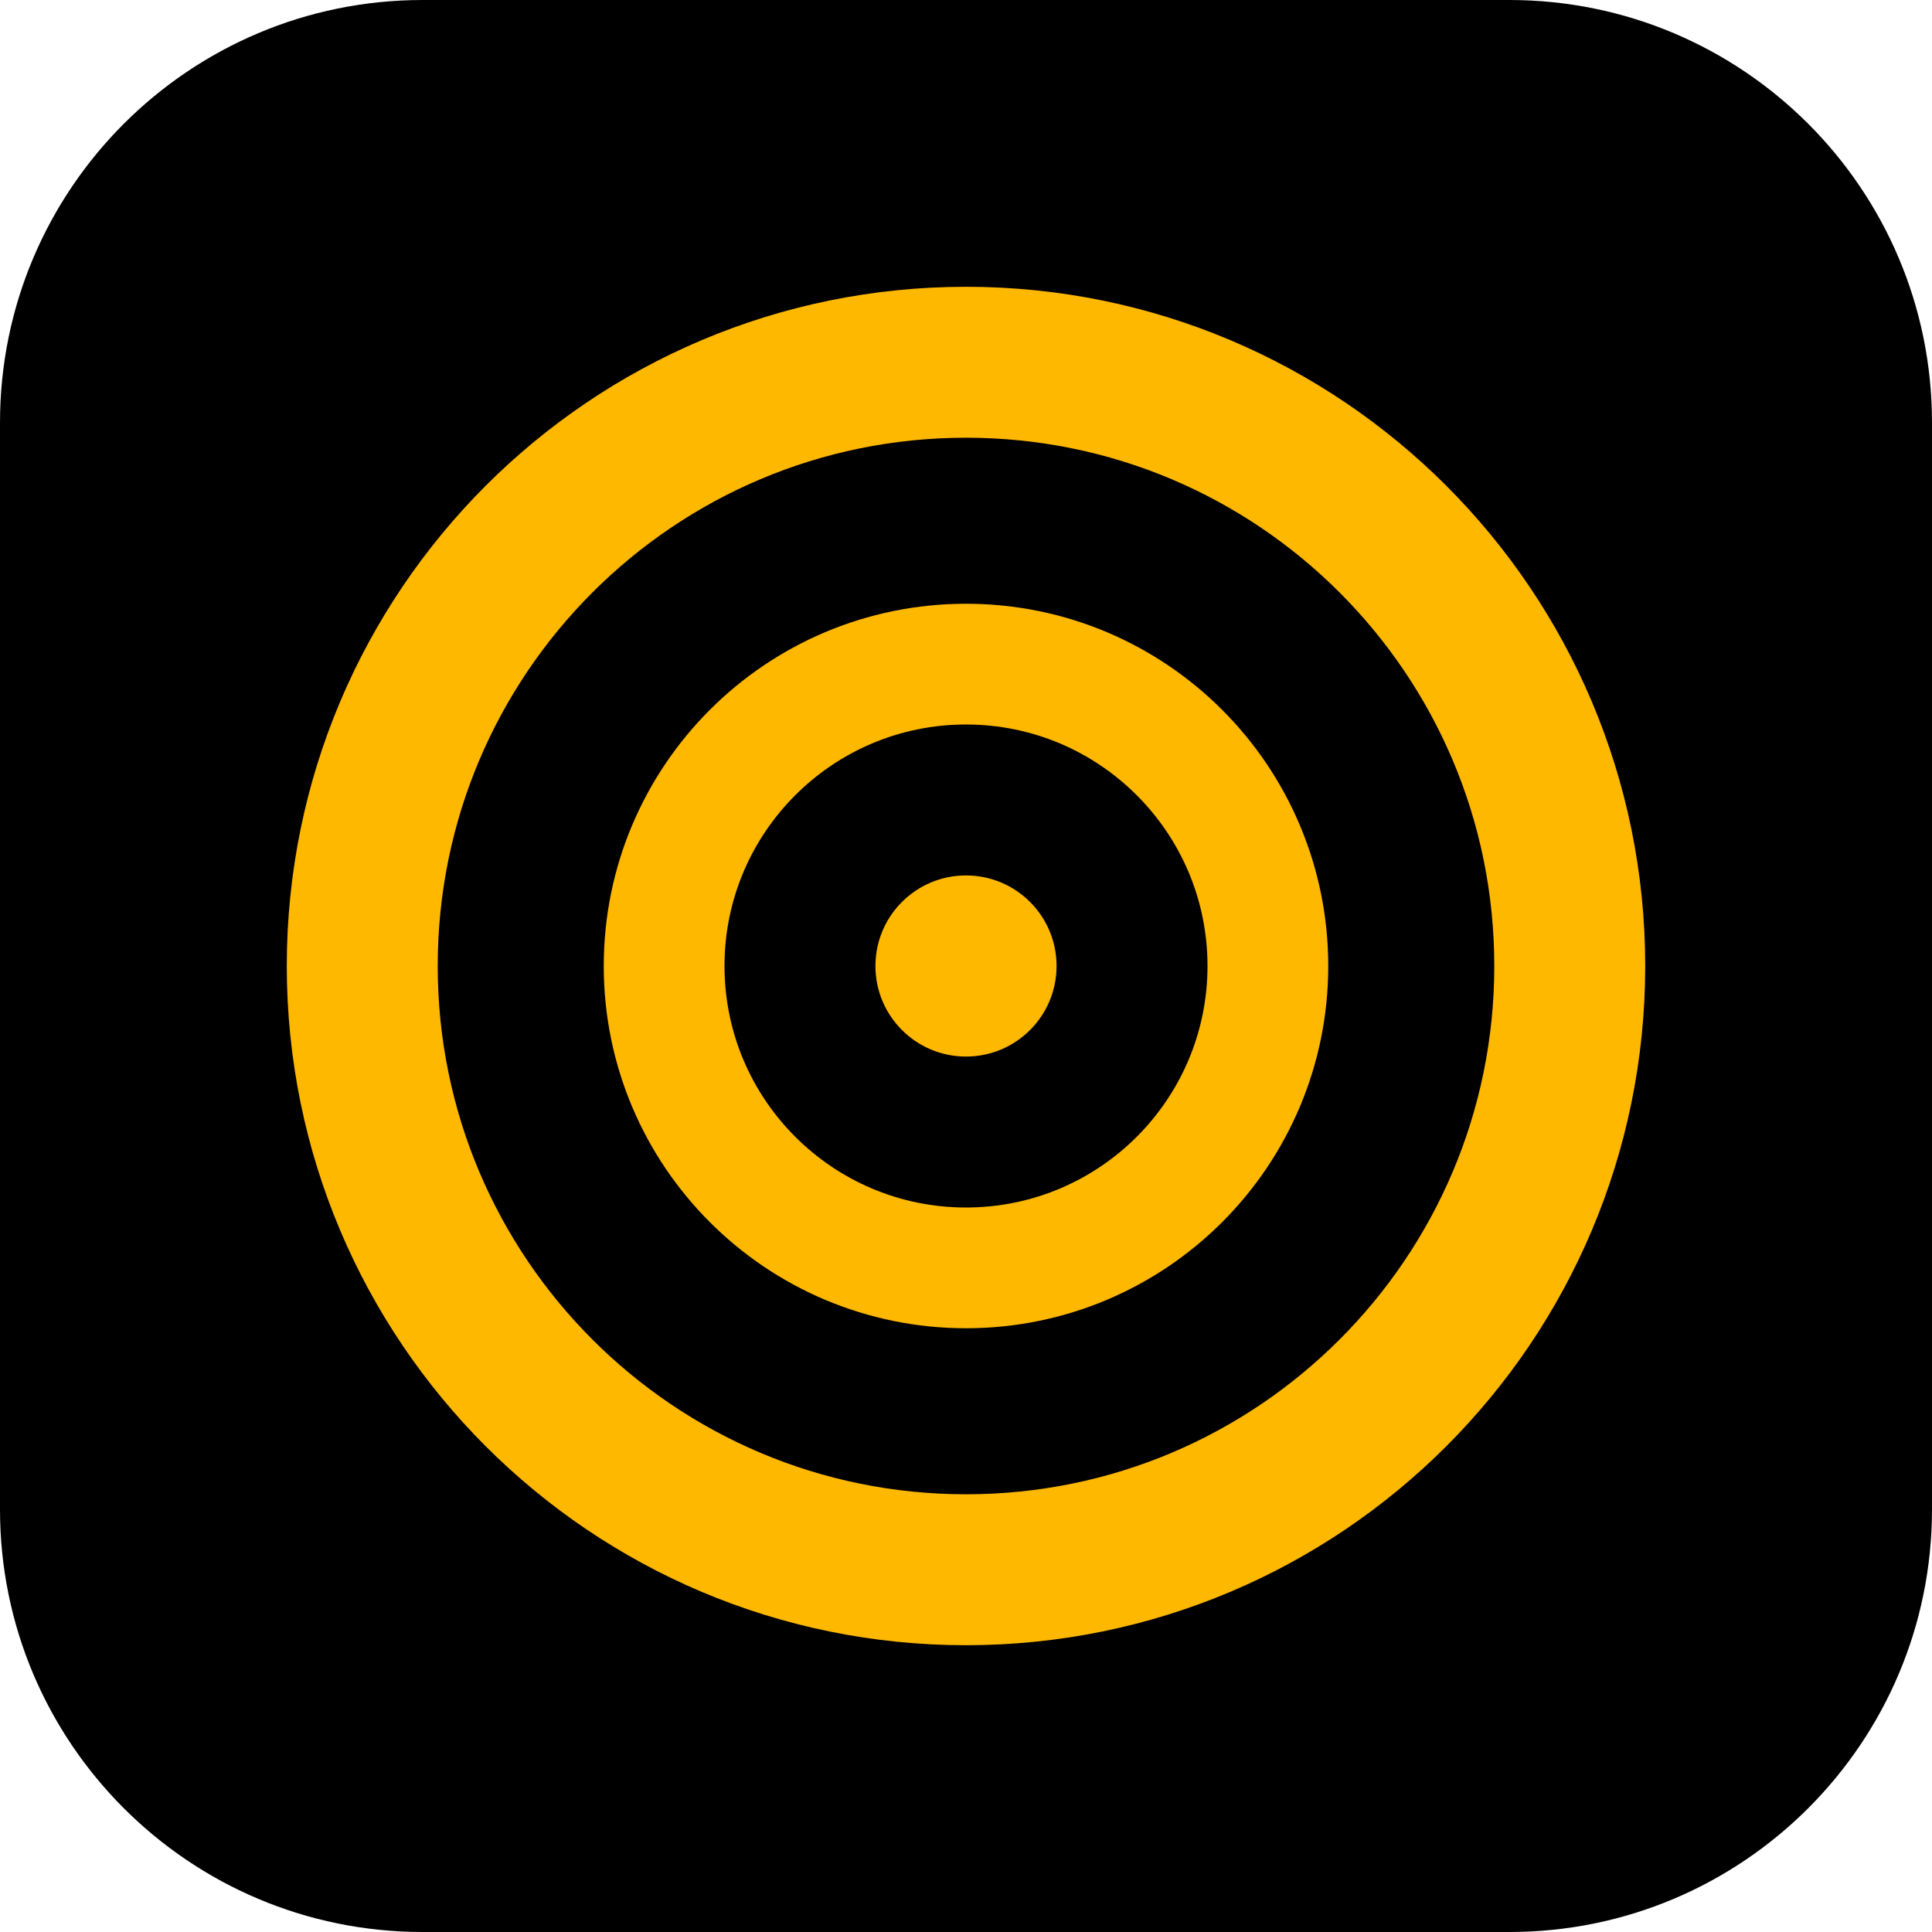
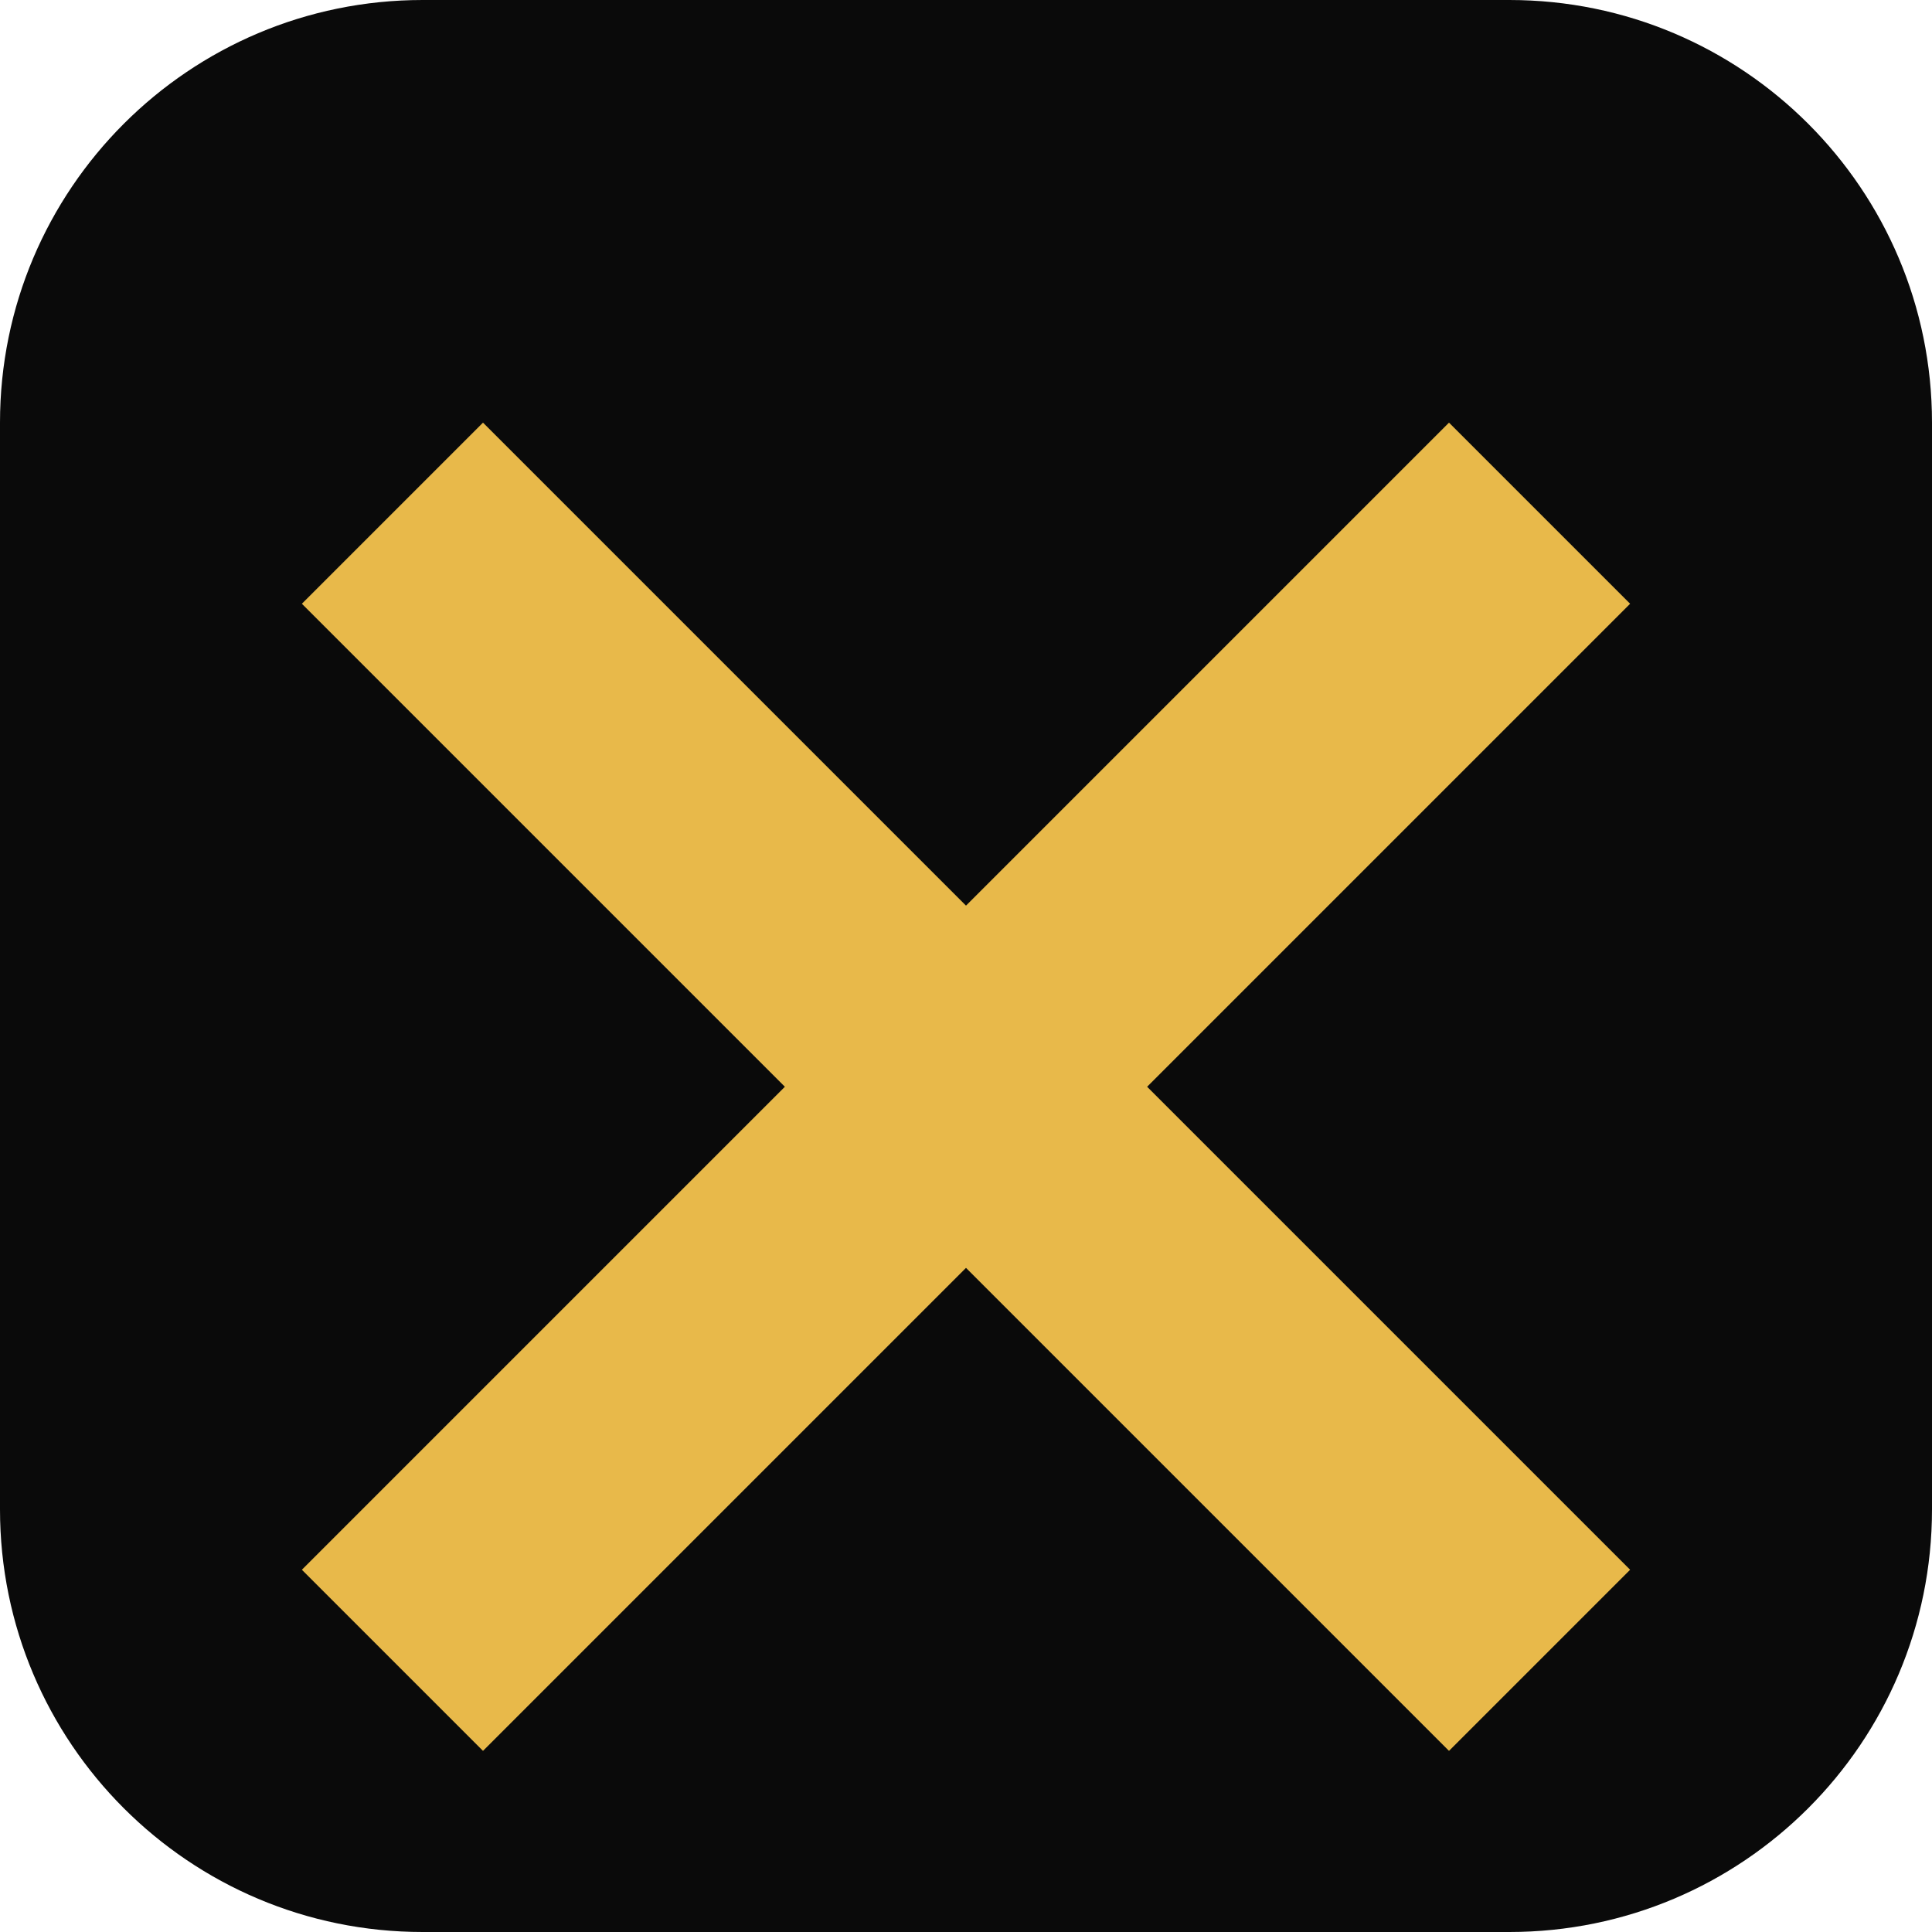
<svg xmlns="http://www.w3.org/2000/svg" viewBox="0 0 64 64">
-   <rect width="64" height="64" rx="14" fill="#000000" />
-   <circle cx="32" cy="32" r="20" fill="none" stroke="#ffb800" stroke-width="5" />
-   <circle cx="32" cy="32" r="10" fill="none" stroke="#ffb800" stroke-width="4" />
-   <circle cx="32" cy="32" r="3" fill="#ffb800" />
+   <rect width="64" height="64" rx="14" fill="#0a0a0a" />
+   <path d="M16 14 L32 30 L48 14 L54 20 L38 36 L54 52 L48 58 L32 42 L16 58 L10 52 L26 36 L10 20 Z" fill="#e8b94a" />
</svg>
